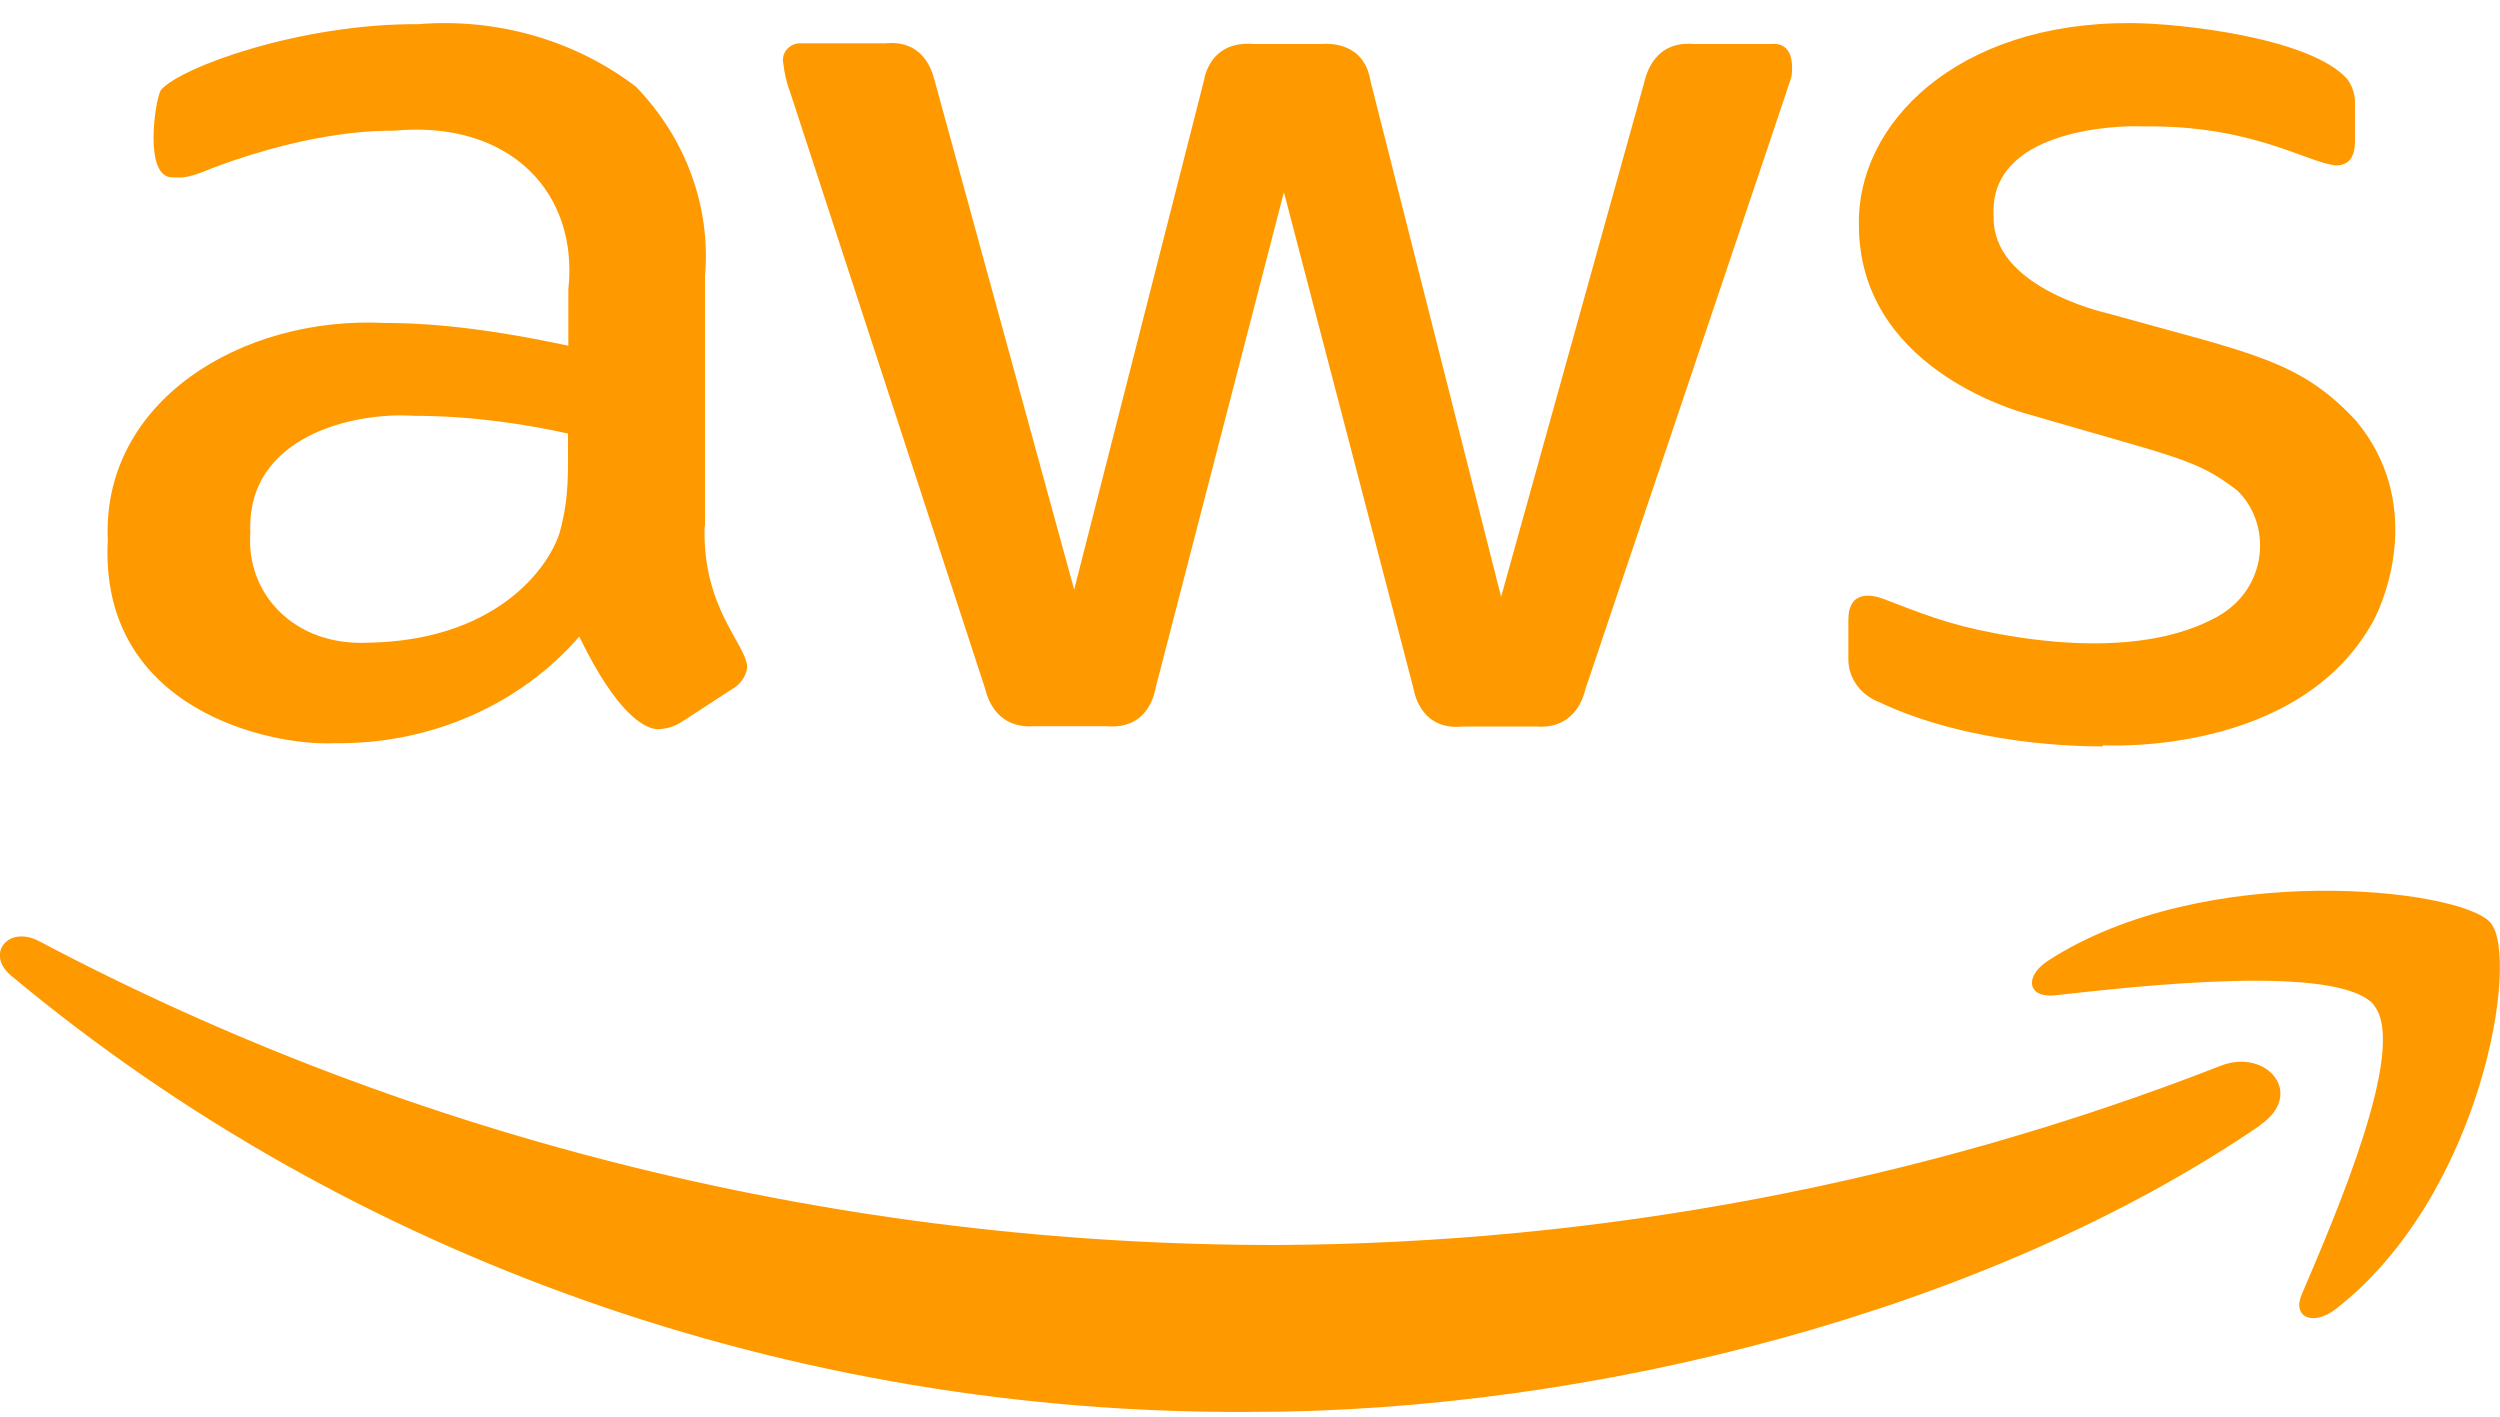
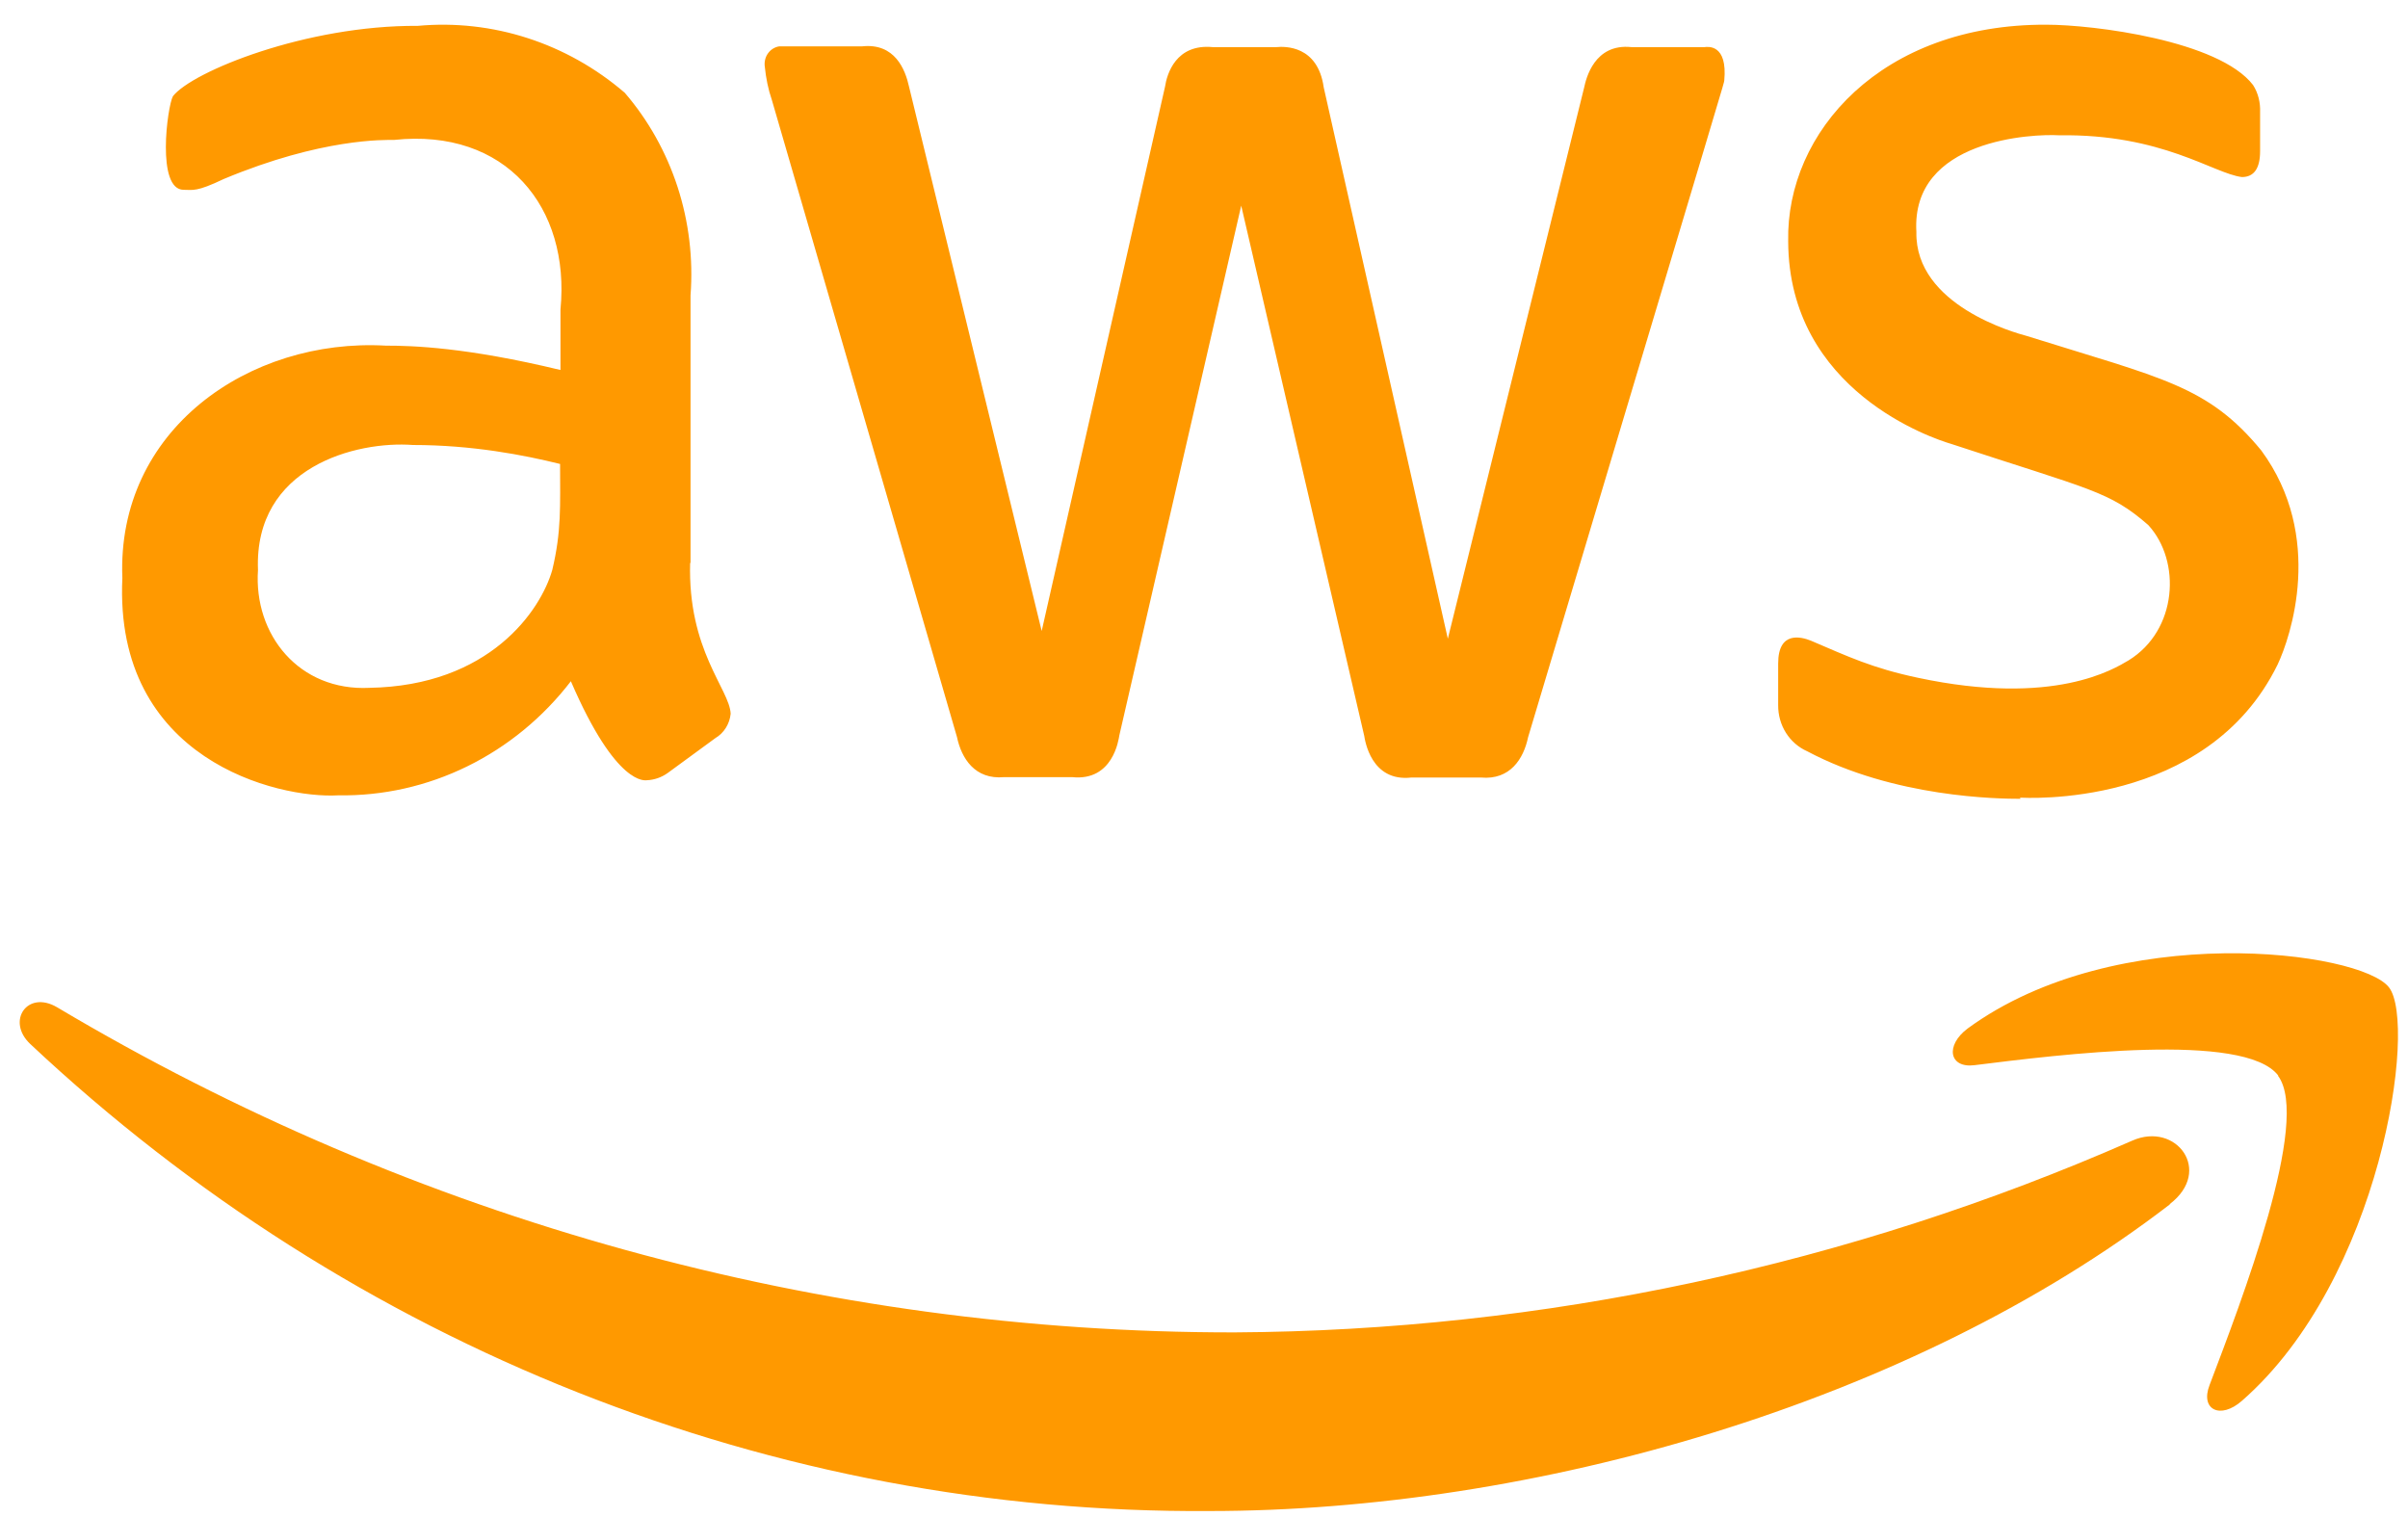
- <svg xmlns="http://www.w3.org/2000/svg" width="90" height="51" viewBox="0 0 90 51" fill="none">
-   <path d="M25.367 18.923C25.269 21.876 26.858 23.177 26.9 24.009C26.882 24.178 26.82 24.341 26.719 24.483C26.619 24.626 26.483 24.744 26.324 24.828L24.524 25.999C24.291 26.148 24.019 26.234 23.736 26.246C23.68 26.246 22.583 26.48 20.854 22.916C19.8 24.135 18.459 25.114 16.933 25.779C15.407 26.445 13.737 26.778 12.051 26.754C9.759 26.871 3.557 25.557 3.881 19.444C3.656 14.462 8.676 11.366 13.851 11.627C14.849 11.627 16.888 11.679 20.46 12.446V10.417C20.839 6.97 18.393 4.304 14.16 4.707C13.822 4.707 11.432 4.642 7.72 6.021C6.679 6.463 6.553 6.385 6.201 6.385C5.16 6.385 5.582 3.588 5.793 3.237C6.524 2.405 10.841 0.844 15.06 0.87C17.889 0.639 20.702 1.448 22.892 3.12C23.784 4.041 24.464 5.12 24.892 6.292C25.32 7.463 25.486 8.703 25.381 9.936V18.949L25.367 18.923ZM13.218 23.138C17.774 23.073 19.715 20.536 20.15 19.171C20.502 17.857 20.446 17.037 20.446 15.607C19.082 15.307 17.127 14.969 14.877 14.969C12.74 14.826 8.859 15.698 9.013 19.171C8.845 21.356 10.574 23.255 13.232 23.138H13.218ZM37.25 26.142C36.139 26.233 35.633 25.505 35.464 24.79L28.461 3.367C28.32 3.003 28.236 2.626 28.194 2.249C28.18 2.17 28.183 2.089 28.203 2.012C28.223 1.934 28.26 1.861 28.311 1.797C28.362 1.733 28.427 1.679 28.501 1.638C28.575 1.597 28.657 1.57 28.742 1.559C28.77 1.559 28.447 1.559 31.878 1.559C33.115 1.442 33.509 2.34 33.65 2.912L38.67 21.226L43.339 2.912C43.409 2.496 43.746 1.468 45.138 1.585H47.557C47.867 1.559 49.118 1.52 49.343 2.938L54.04 21.486L59.2 2.938C59.271 2.652 59.58 1.455 60.986 1.585H63.756C63.883 1.572 64.628 1.481 64.502 2.704C64.445 2.951 64.98 1.312 57.077 24.802C56.908 25.518 56.402 26.246 55.291 26.155H52.662C51.129 26.311 50.904 24.894 50.876 24.75L46.221 6.918L41.609 24.738C41.581 24.881 41.37 26.285 39.823 26.142H37.25ZM75.709 26.871C74.879 26.871 70.942 26.832 67.638 25.271C67.31 25.142 67.03 24.926 66.835 24.651C66.64 24.375 66.537 24.052 66.541 23.723V22.318C66.541 21.213 67.412 21.421 67.778 21.551C69.184 22.084 70.098 22.474 71.828 22.799C76.989 23.775 79.253 22.5 79.801 22.214C81.657 21.2 81.798 18.871 80.546 17.662C79.07 16.517 78.367 16.478 73.079 14.93C72.433 14.761 66.934 13.161 66.92 8.115C66.836 4.447 70.45 0.805 76.693 0.831C78.479 0.831 83.218 1.364 84.512 2.86C84.709 3.133 84.793 3.458 84.779 3.77V5.084C84.779 5.656 84.554 5.956 84.09 5.956C83.007 5.838 81.081 4.499 77.171 4.551C76.201 4.499 71.561 4.668 71.772 7.803C71.716 10.274 75.512 11.197 75.948 11.301C81.081 12.732 82.796 12.966 84.821 15.151C87.226 18.052 85.932 21.434 85.44 22.357C82.754 27.235 75.822 26.832 75.695 26.832L75.709 26.871ZM81.362 40.515C71.519 47.239 57.218 50.829 45.012 50.829C28.54 50.929 12.624 45.324 0.393 35.117C-0.521 34.35 0.281 33.296 1.406 33.881C14.975 41.059 30.337 44.831 45.968 44.82C57.642 44.761 69.187 42.568 79.942 38.369C81.601 37.718 83.007 39.383 81.362 40.502V40.515ZM85.468 36.184C84.203 34.688 77.129 35.481 73.965 35.832C73.009 35.937 72.855 35.169 73.712 34.597C79.351 30.929 88.604 31.982 89.659 33.218C90.727 34.454 89.363 43.025 84.09 47.122C83.274 47.76 82.501 47.422 82.867 46.589C84.048 43.819 86.719 37.679 85.454 36.184H85.468Z" fill="#FF9900" />
+ <svg xmlns="http://www.w3.org/2000/svg" width="81" height="51" viewBox="0 0 81 51" fill="none">
+   <path d="M23.215 18.923C23.128 21.876 24.54 23.177 24.578 24.009C24.561 24.178 24.506 24.341 24.417 24.483C24.328 24.626 24.207 24.744 24.065 24.828L22.465 25.999C22.259 26.148 22.016 26.234 21.765 26.246C21.715 26.246 20.74 26.48 19.203 22.916C18.266 24.135 17.074 25.114 15.718 25.779C14.362 26.445 12.877 26.778 11.378 26.754C9.341 26.871 3.828 25.557 4.116 19.444C3.916 14.462 8.378 11.366 12.978 11.627C13.866 11.627 15.678 11.679 18.853 12.446V10.417C19.19 6.97 17.015 4.304 13.253 4.707C12.953 4.707 10.828 4.642 7.528 6.021C6.603 6.463 6.491 6.385 6.178 6.385C5.253 6.385 5.628 3.588 5.816 3.237C6.466 2.405 10.303 0.844 14.053 0.87C16.568 0.639 19.069 1.448 21.015 3.12C21.808 4.041 22.412 5.12 22.793 6.292C23.173 7.463 23.321 8.703 23.228 9.936V18.949L23.215 18.923ZM12.416 23.138C16.465 23.073 18.19 20.536 18.578 19.171C18.89 17.857 18.84 17.037 18.84 15.607C17.628 15.307 15.89 14.969 13.89 14.969C11.991 14.826 8.541 15.698 8.678 19.171C8.528 21.356 10.066 23.255 12.428 23.138H12.416ZM33.777 26.142C32.79 26.233 32.34 25.505 32.19 24.79L25.965 3.367C25.84 3.003 25.765 2.626 25.727 2.249C25.715 2.17 25.718 2.089 25.736 2.012C25.754 1.934 25.786 1.861 25.832 1.797C25.877 1.733 25.934 1.679 26 1.638C26.066 1.597 26.139 1.57 26.215 1.559C26.24 1.559 25.953 1.559 29.002 1.559C30.102 1.442 30.452 2.34 30.577 2.912L35.04 21.226L39.19 2.912C39.252 2.496 39.552 1.468 40.789 1.585H42.939C43.214 1.559 44.327 1.52 44.527 2.938L48.702 21.486L53.289 2.938C53.351 2.652 53.626 1.455 54.876 1.585H57.339C57.451 1.572 58.114 1.481 58.001 2.704C57.951 2.951 58.426 1.312 51.401 24.802C51.252 25.518 50.801 26.246 49.814 26.155H47.477C46.114 26.311 45.914 24.894 45.889 24.75L41.752 6.918L37.652 24.738C37.627 24.881 37.44 26.285 36.065 26.142H33.777ZM67.963 26.871C67.226 26.871 63.726 26.832 60.789 25.271C60.497 25.142 60.249 24.926 60.075 24.651C59.902 24.375 59.811 24.052 59.814 23.723V22.318C59.814 21.213 60.589 21.421 60.914 21.551C62.163 22.084 62.976 22.474 64.513 22.799C69.101 23.775 71.113 22.5 71.601 22.214C73.251 21.2 73.376 18.871 72.263 17.662C70.951 16.517 70.326 16.478 65.626 14.93C65.051 14.761 60.164 13.161 60.151 8.115C60.076 4.447 63.288 0.805 68.838 0.831C70.426 0.831 74.638 1.364 75.788 2.86C75.963 3.133 76.038 3.458 76.025 3.77V5.084C76.025 5.656 75.826 5.956 75.413 5.956C74.451 5.838 72.738 4.499 69.263 4.551C68.401 4.499 64.276 4.668 64.463 7.803C64.413 10.274 67.788 11.197 68.176 11.301C72.738 12.732 74.263 12.966 76.063 15.151C78.2 18.052 77.05 21.434 76.613 22.357C74.225 27.235 68.063 26.832 67.951 26.832L67.963 26.871ZM72.988 40.515C64.238 47.239 51.526 50.829 40.677 50.829C26.035 50.929 11.887 45.324 1.016 35.117C0.204 34.35 0.916 33.296 1.916 33.881C13.977 41.059 27.633 44.831 41.527 44.82C51.903 44.761 62.166 42.568 71.726 38.369C73.201 37.718 74.451 39.383 72.988 40.502V40.515ZM76.638 36.184C75.513 34.688 69.226 35.481 66.413 35.832C65.563 35.937 65.426 35.169 66.188 34.597C71.201 30.929 79.425 31.982 80.363 33.218C81.313 34.454 80.1 43.025 75.413 47.122C74.688 47.76 74.001 47.422 74.326 46.589C75.376 43.819 77.75 37.679 76.625 36.184H76.638Z" fill="#FF9900" />
</svg>
